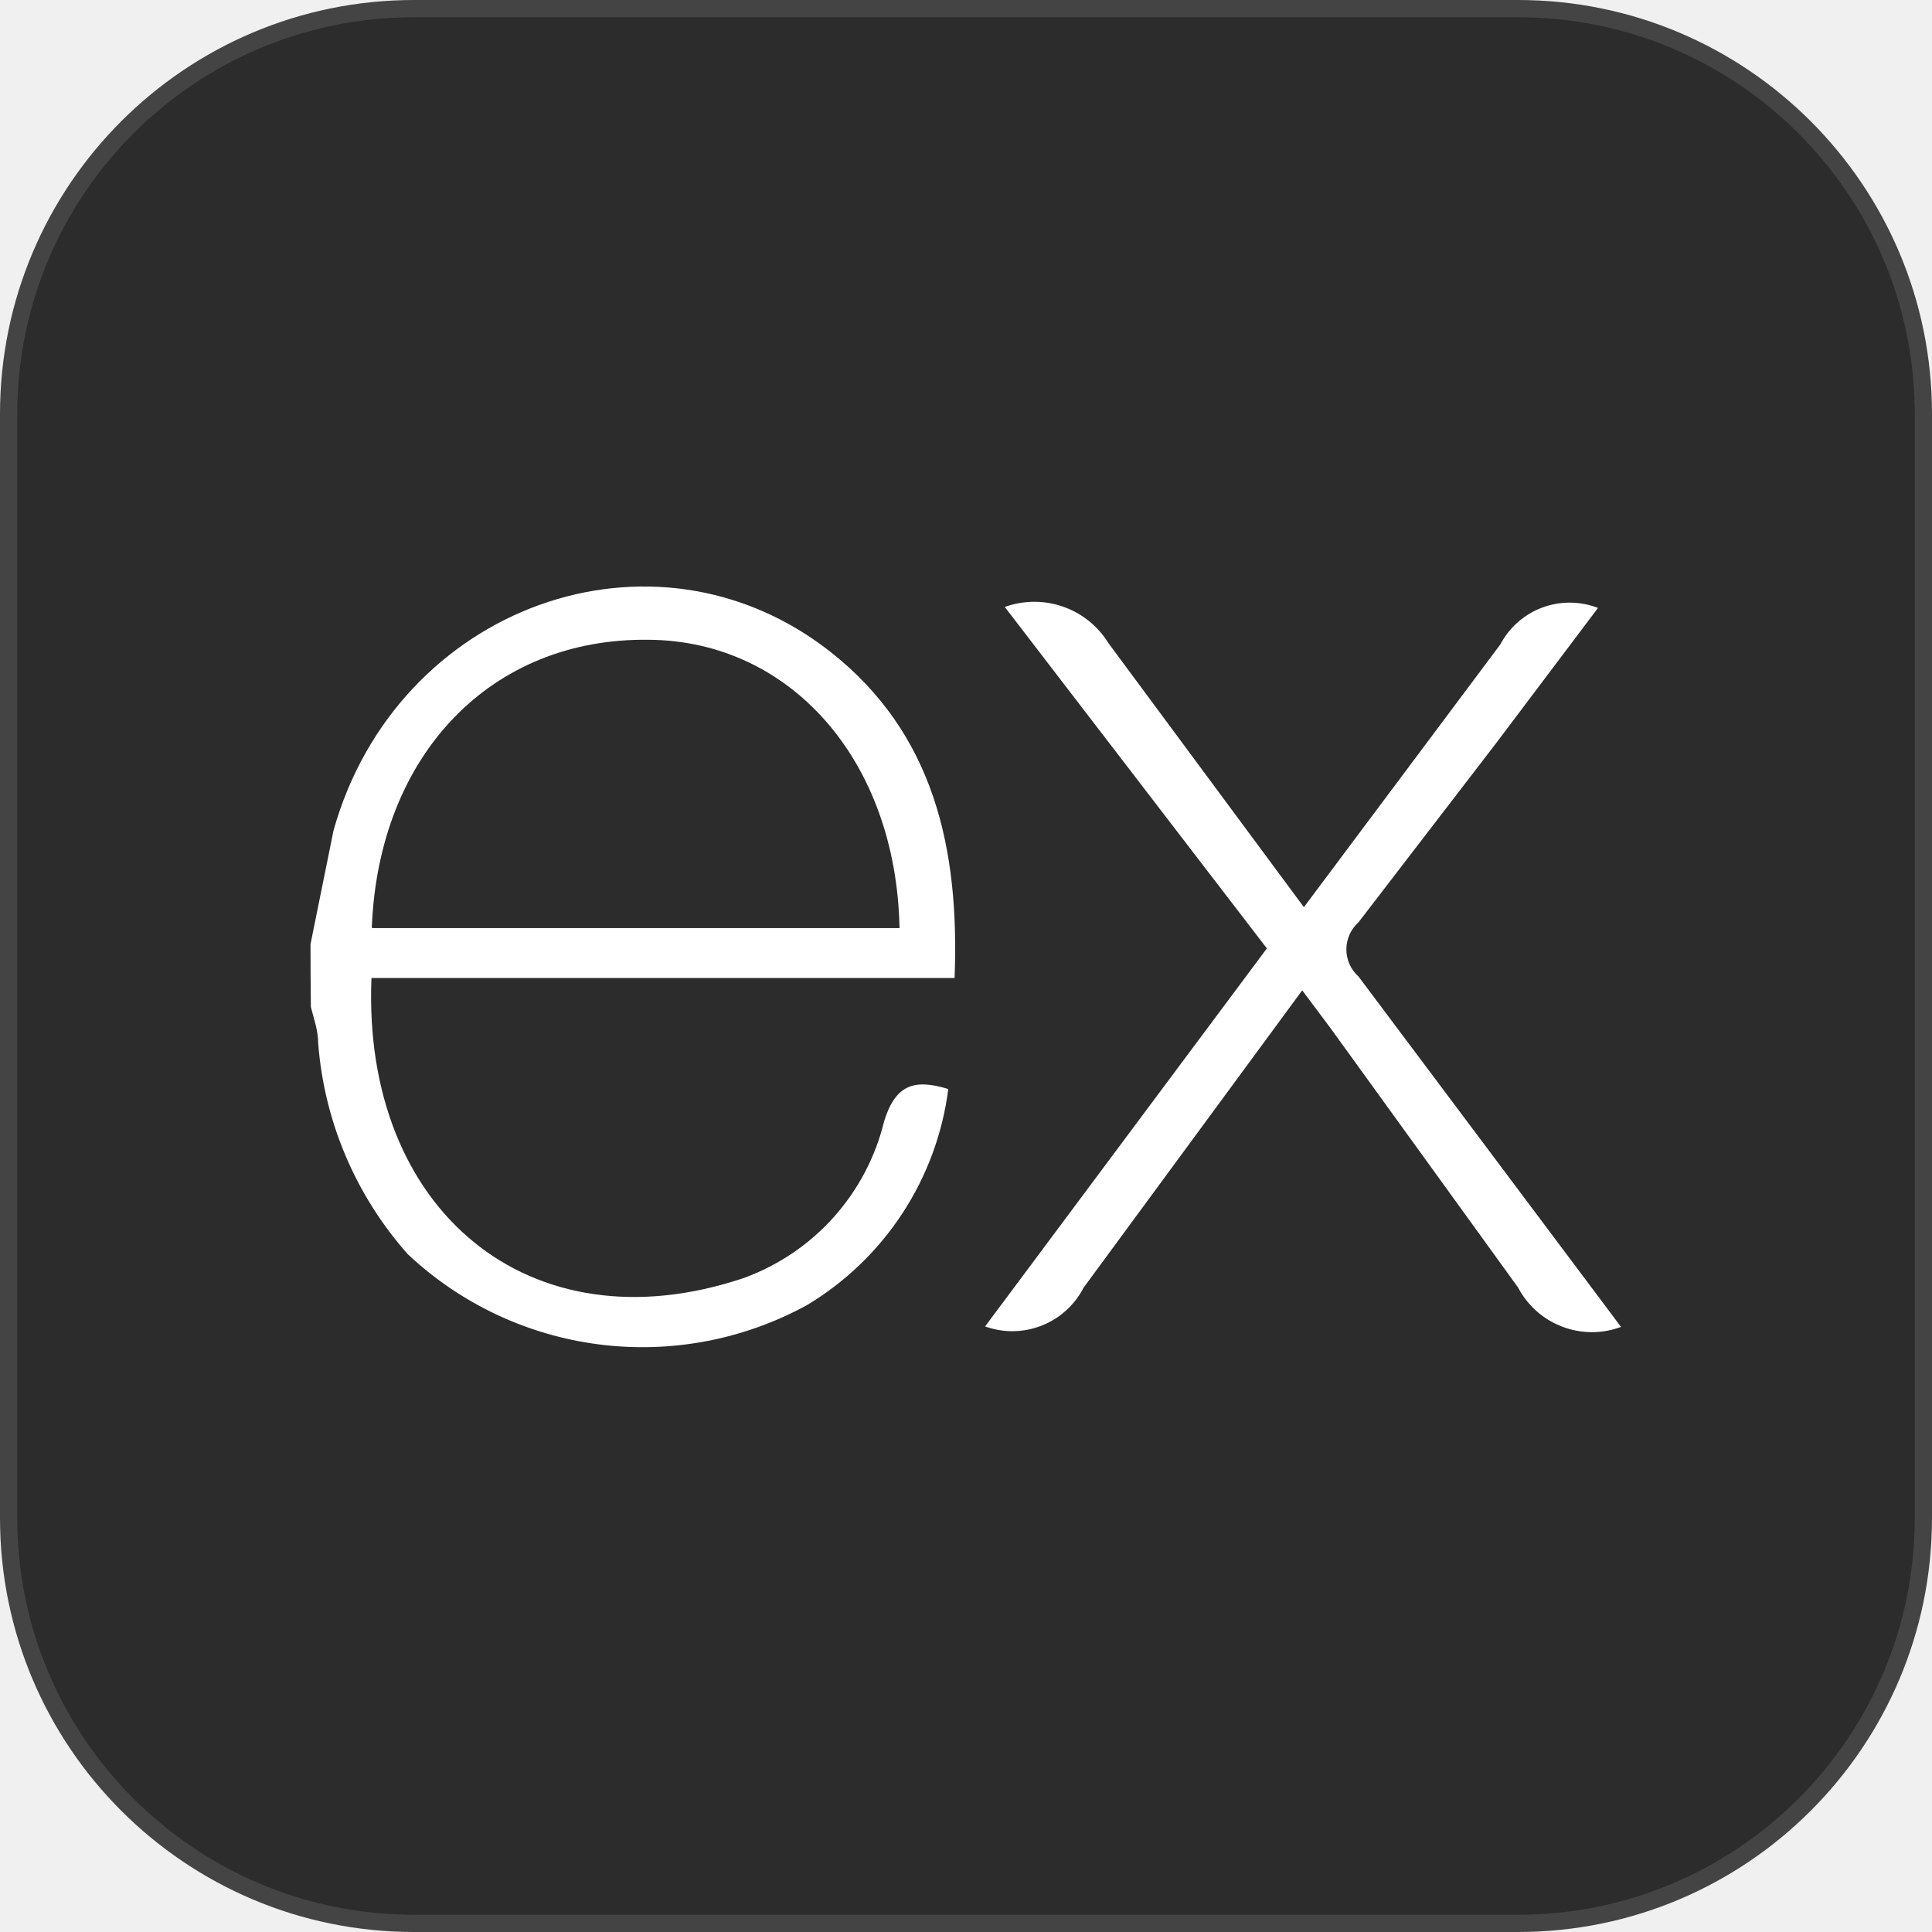
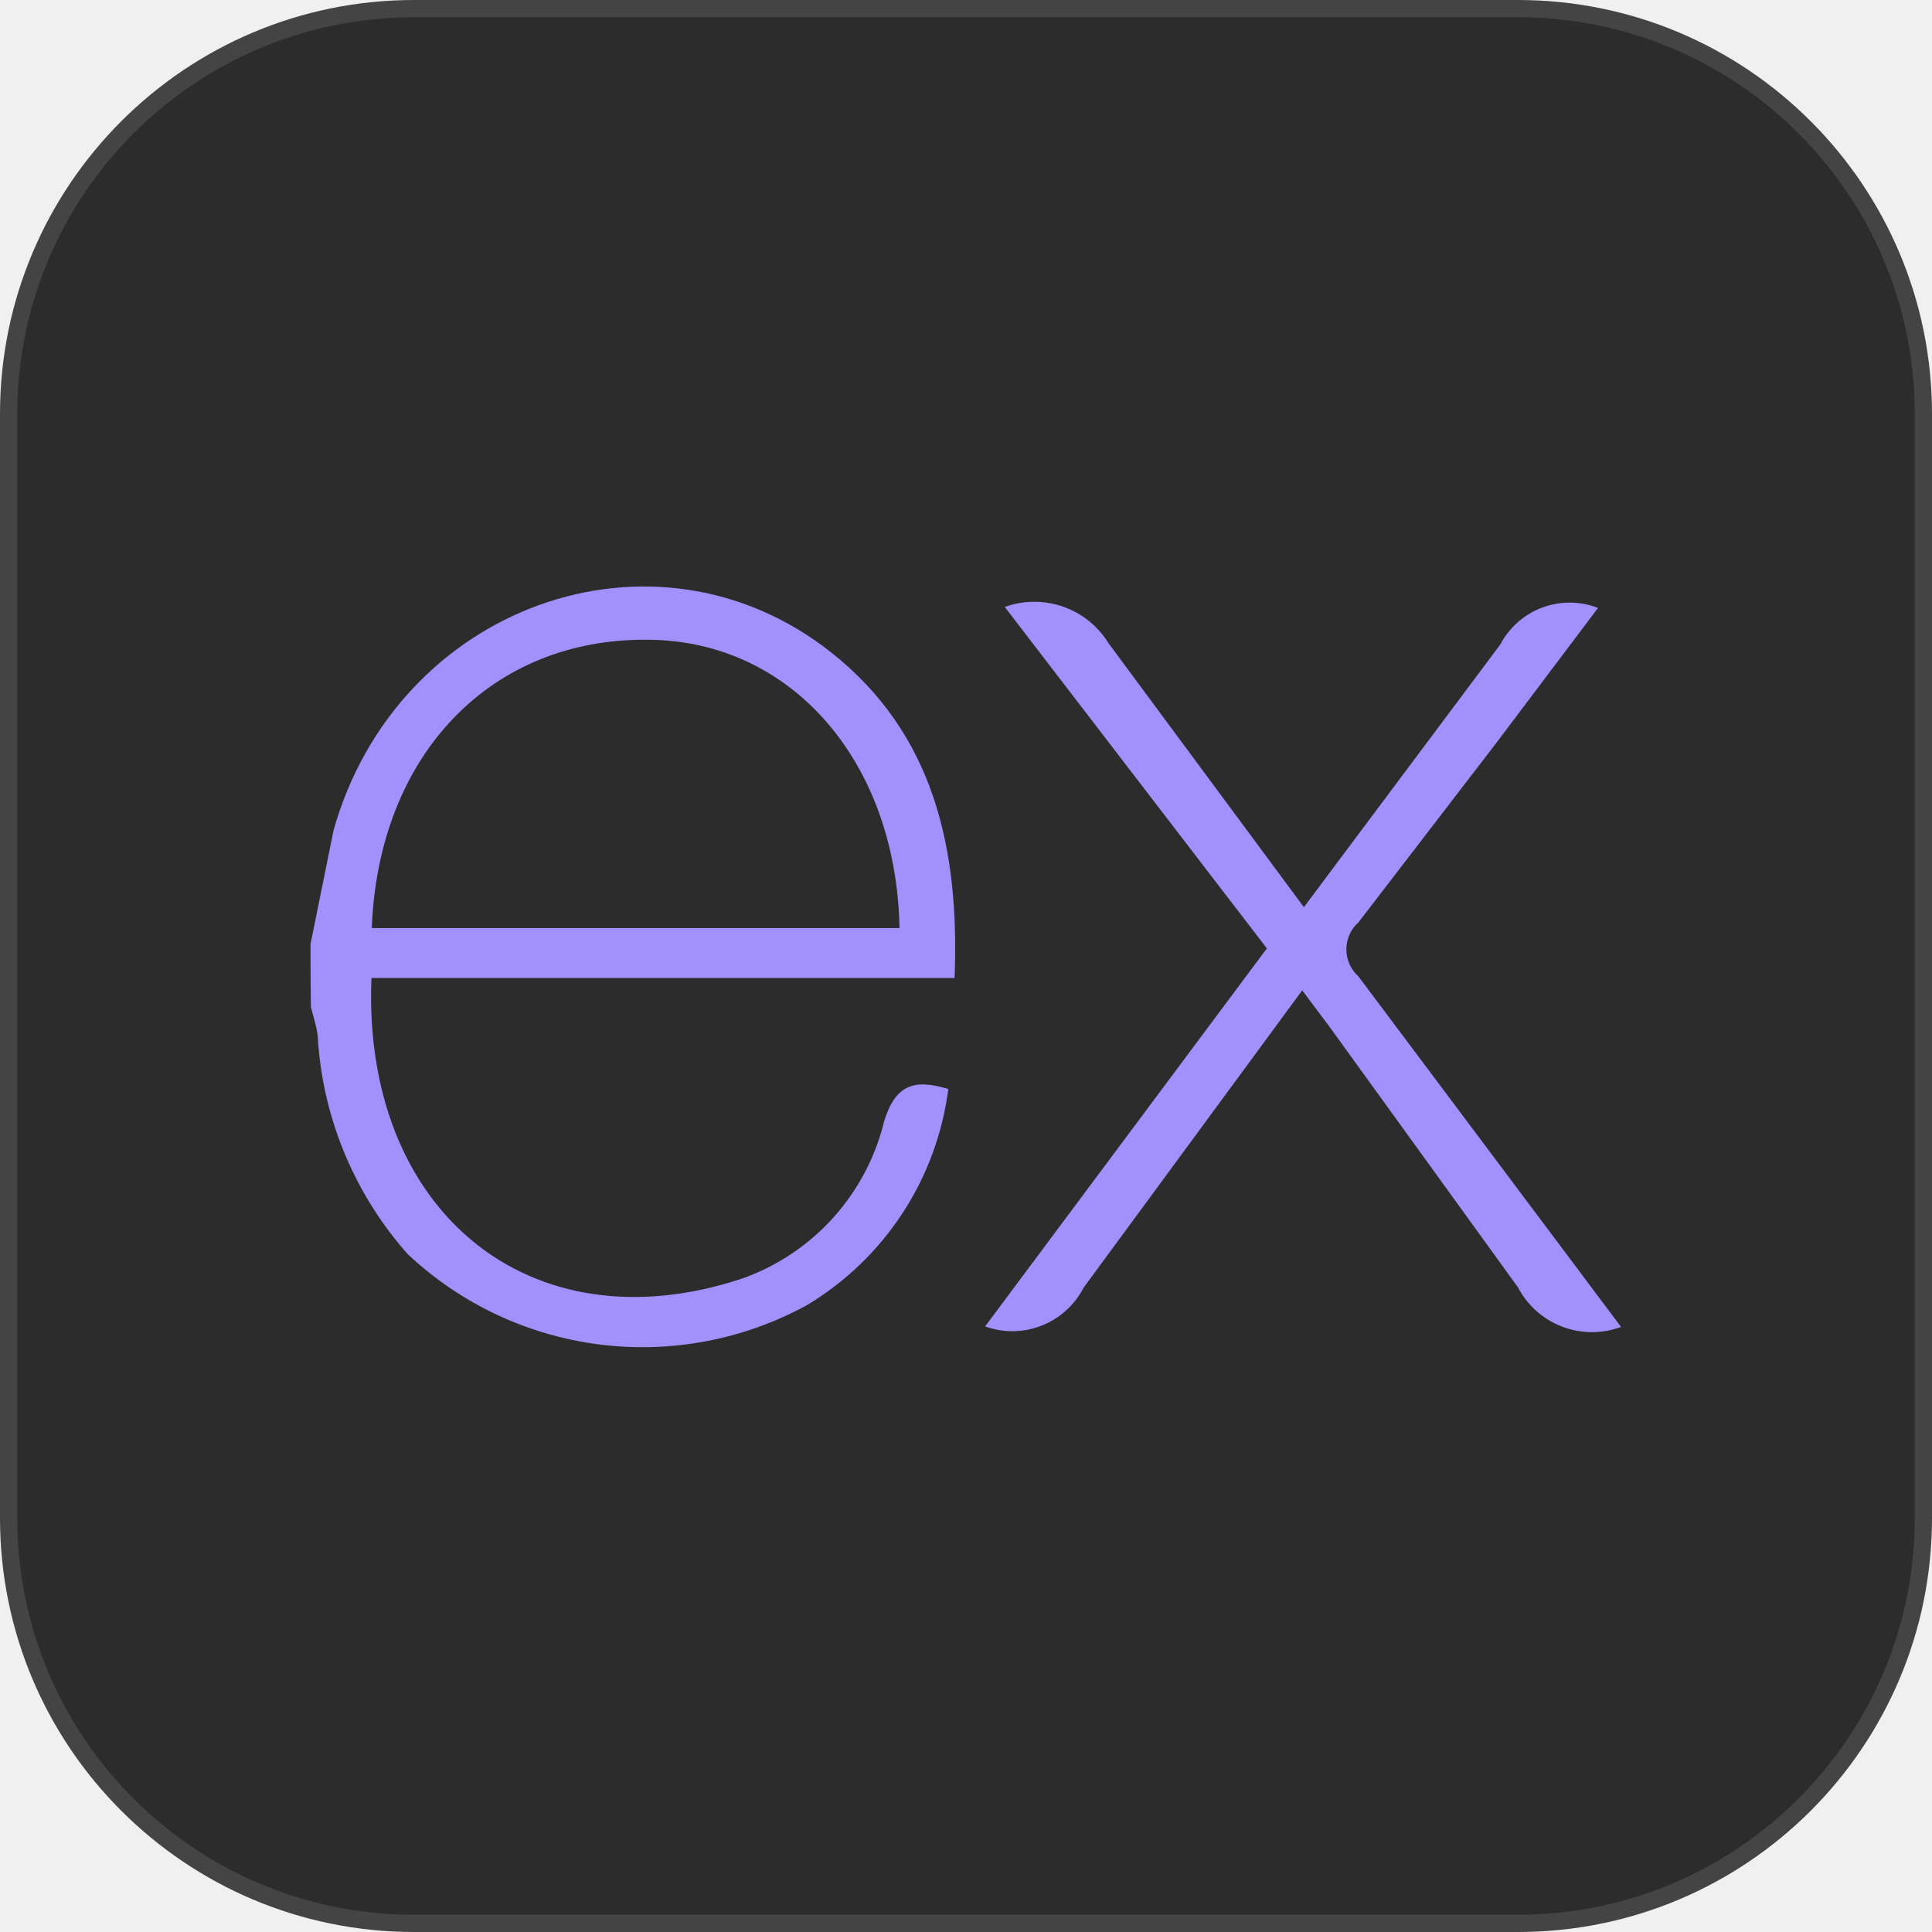
<svg xmlns="http://www.w3.org/2000/svg" width="56" height="56" viewBox="0 0 56 56" fill="none">
  <rect x="0.25" y="0.25" width="55.5" height="55.5" rx="11.75" fill="#2C2C2C" stroke="#444444" stroke-width="0.5" />
-   <path d="M47 38.456C46.447 38.666 45.837 38.665 45.284 38.455C44.731 38.245 44.274 37.84 44 37.316L38.537 29.762L37.745 28.706L31.407 37.326C31.149 37.828 30.717 38.218 30.192 38.424C29.667 38.631 29.085 38.639 28.554 38.447L36.721 27.49L29.124 17.593C29.67 17.396 30.268 17.393 30.816 17.585C31.364 17.777 31.829 18.152 32.133 18.647L37.794 26.295L43.488 18.679C43.748 18.186 44.18 17.806 44.702 17.611C45.224 17.416 45.8 17.42 46.319 17.621L43.371 21.534L39.378 26.732C39.267 26.831 39.178 26.952 39.117 27.088C39.057 27.223 39.025 27.37 39.025 27.519C39.025 27.667 39.057 27.814 39.117 27.95C39.178 28.085 39.267 28.207 39.378 28.306L46.984 38.458L47 38.456ZM9.003 27.354L9.668 24.069C11.495 17.572 18.943 14.87 24.067 18.891C27.067 21.249 27.816 24.586 27.669 28.348H10.767C10.493 35.066 15.341 39.123 21.54 37.05C22.545 36.689 23.444 36.083 24.158 35.289C24.871 34.494 25.377 33.535 25.628 32.497C25.956 31.442 26.496 31.262 27.487 31.566C27.322 32.852 26.867 34.084 26.157 35.169C25.447 36.254 24.5 37.164 23.388 37.831C21.55 38.836 19.442 39.234 17.364 38.969C15.287 38.704 13.346 37.788 11.82 36.354C10.311 34.655 9.399 32.51 9.223 30.245C9.223 29.873 9.097 29.525 9.011 29.191C9.003 28.579 9 27.967 9 27.356L9.003 27.354ZM10.788 26.901H26.073C25.978 22.031 22.905 18.576 18.806 18.544C14.242 18.481 10.978 21.86 10.777 26.879L10.788 26.901Z" fill="white" />
+   <path d="M47 38.456C46.447 38.666 45.837 38.665 45.284 38.455C44.731 38.245 44.274 37.84 44 37.316L38.537 29.762L37.745 28.706L31.407 37.326C31.149 37.828 30.717 38.218 30.192 38.424C29.667 38.631 29.085 38.639 28.554 38.447L36.721 27.49L29.124 17.593C29.67 17.396 30.268 17.393 30.816 17.585C31.364 17.777 31.829 18.152 32.133 18.647L37.794 26.295L43.488 18.679C43.748 18.186 44.18 17.806 44.702 17.611C45.224 17.416 45.8 17.42 46.319 17.621L43.371 21.534L39.378 26.732C39.267 26.831 39.178 26.952 39.117 27.088C39.057 27.223 39.025 27.37 39.025 27.519C39.025 27.667 39.057 27.814 39.117 27.95C39.178 28.085 39.267 28.207 39.378 28.306L46.984 38.458L47 38.456ZM9.003 27.354L9.668 24.069C11.495 17.572 18.943 14.87 24.067 18.891C27.067 21.249 27.816 24.586 27.669 28.348H10.767C10.493 35.066 15.341 39.123 21.54 37.05C22.545 36.689 23.444 36.083 24.158 35.289C24.871 34.494 25.377 33.535 25.628 32.497C25.956 31.442 26.496 31.262 27.487 31.566C27.322 32.852 26.867 34.084 26.157 35.169C25.447 36.254 24.5 37.164 23.388 37.831C21.55 38.836 19.442 39.234 17.364 38.969C15.287 38.704 13.346 37.788 11.82 36.354C10.311 34.655 9.399 32.51 9.223 30.245C9.223 29.873 9.097 29.525 9.011 29.191C9.003 28.579 9 27.967 9 27.356L9.003 27.354ZM10.788 26.901H26.073C25.978 22.031 22.905 18.576 18.806 18.544C14.242 18.481 10.978 21.86 10.777 26.879L10.788 26.901Z" fill="#A291FD" />
</svg>
